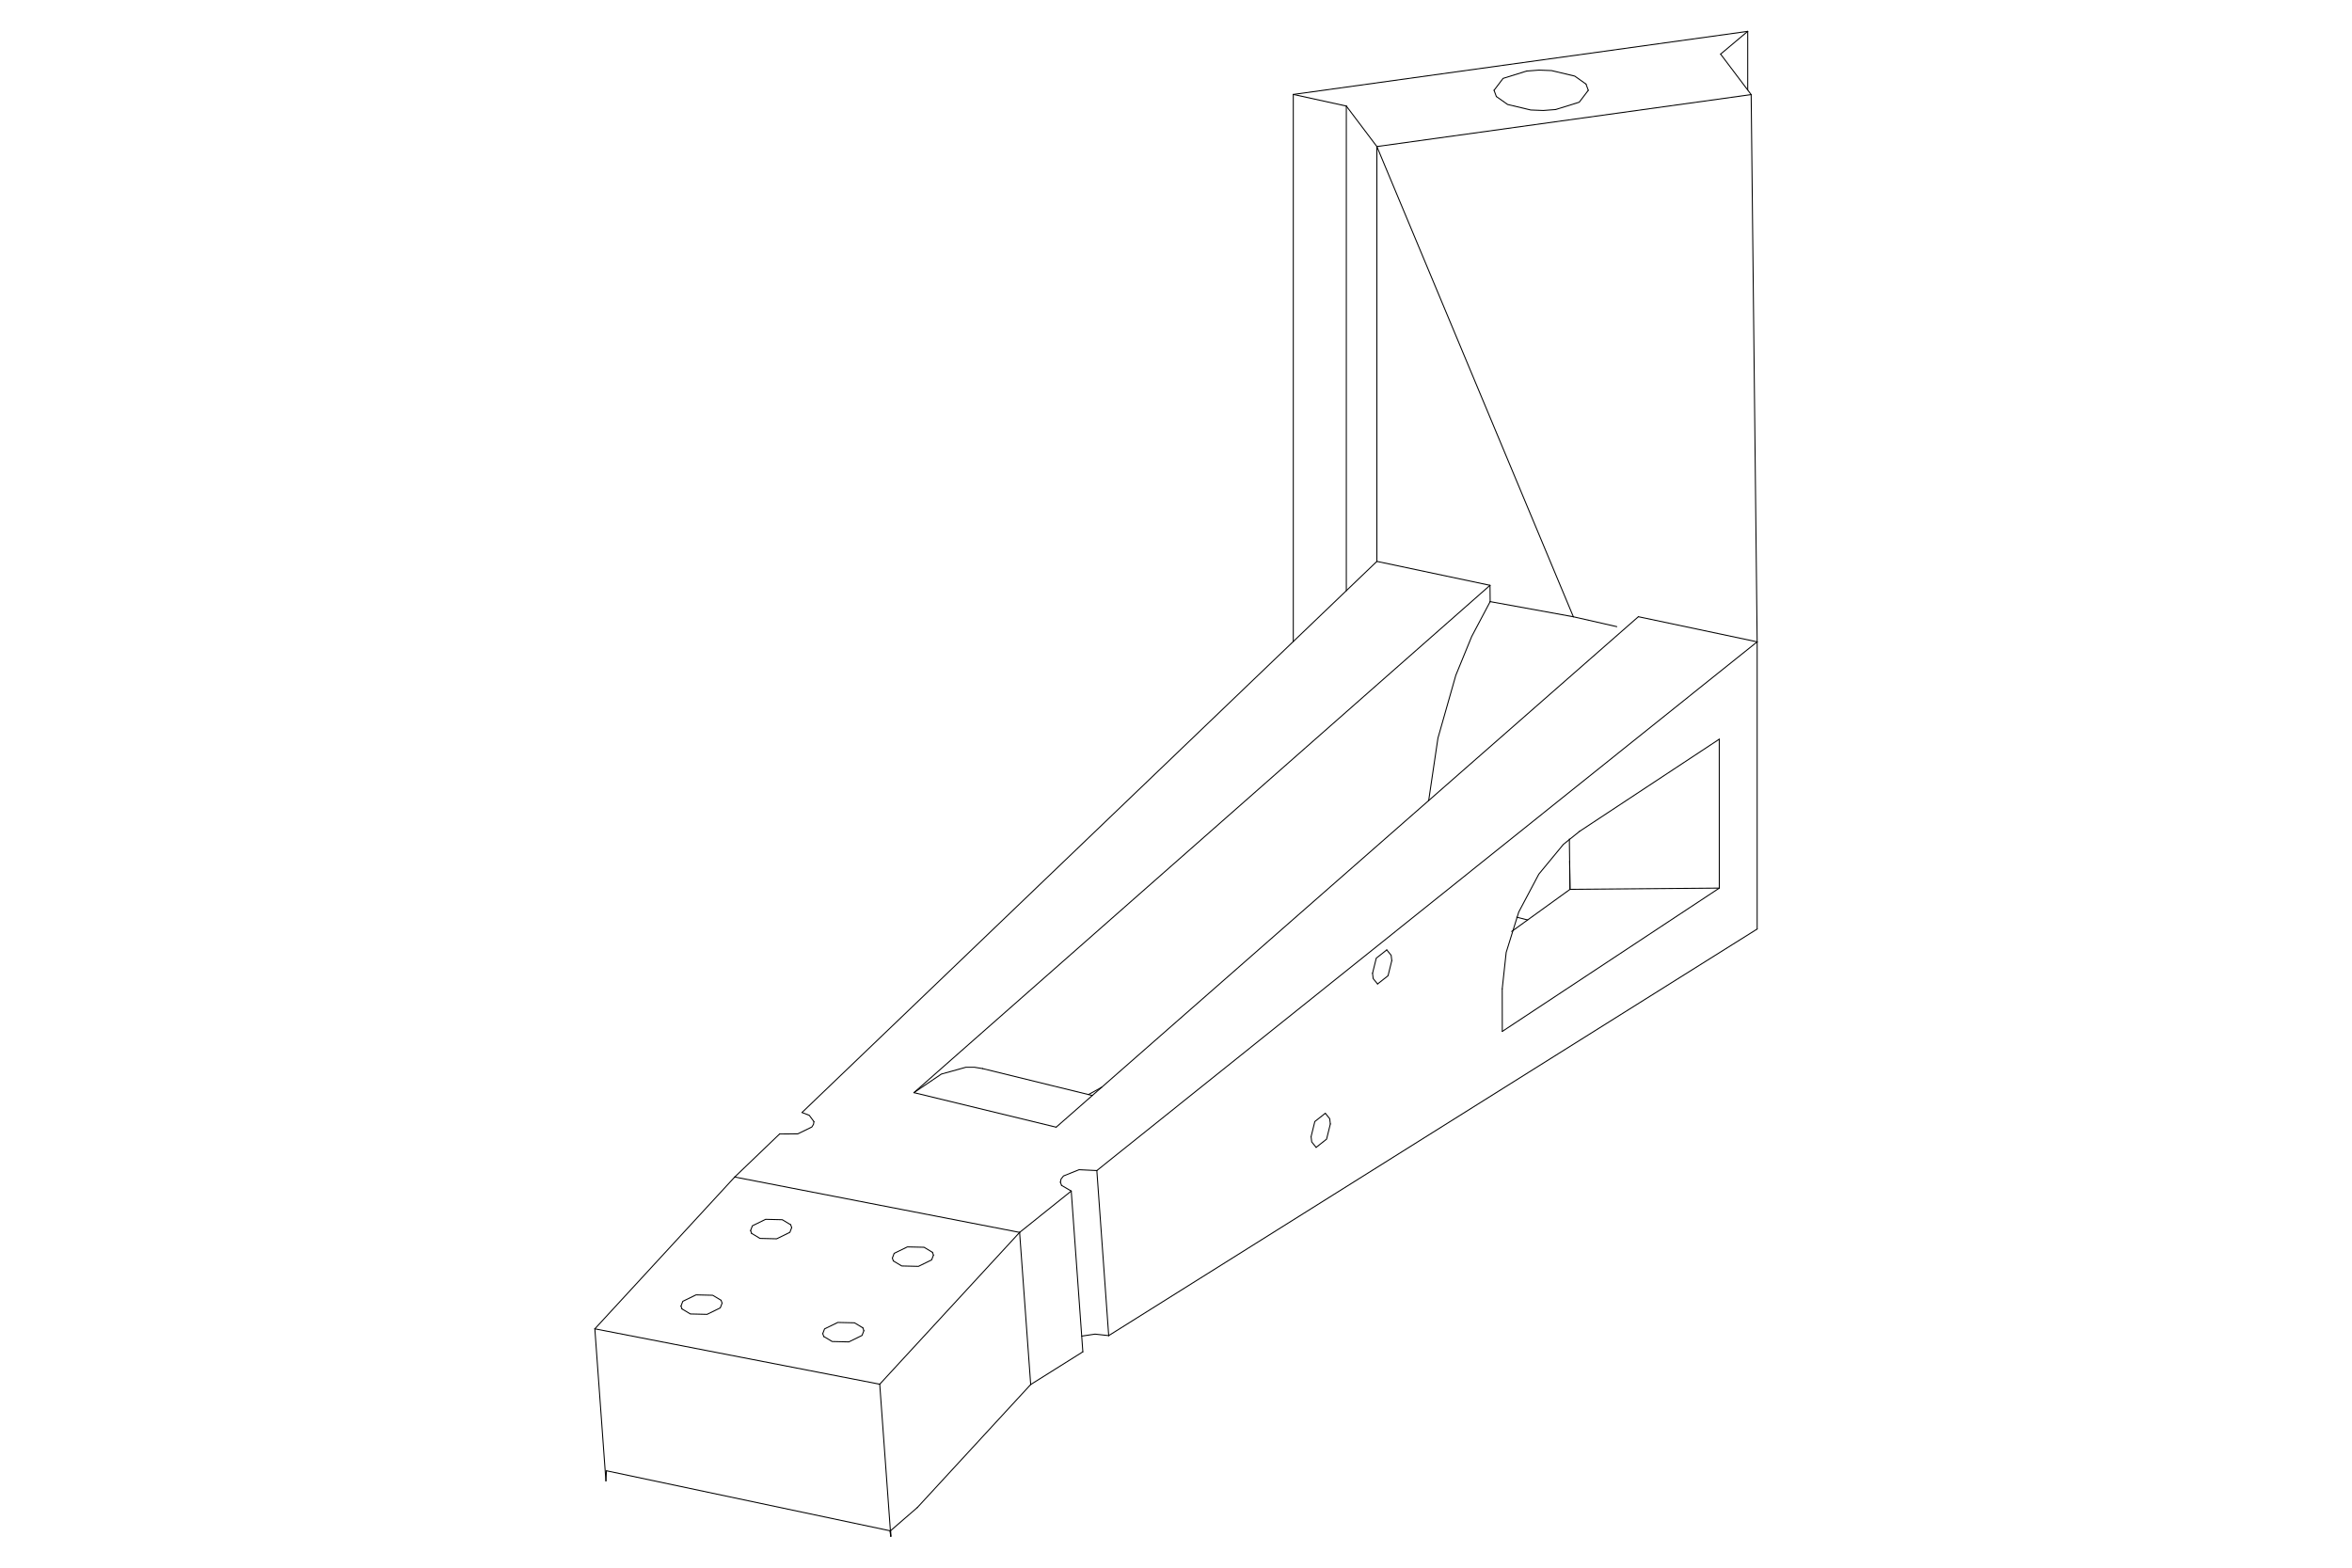
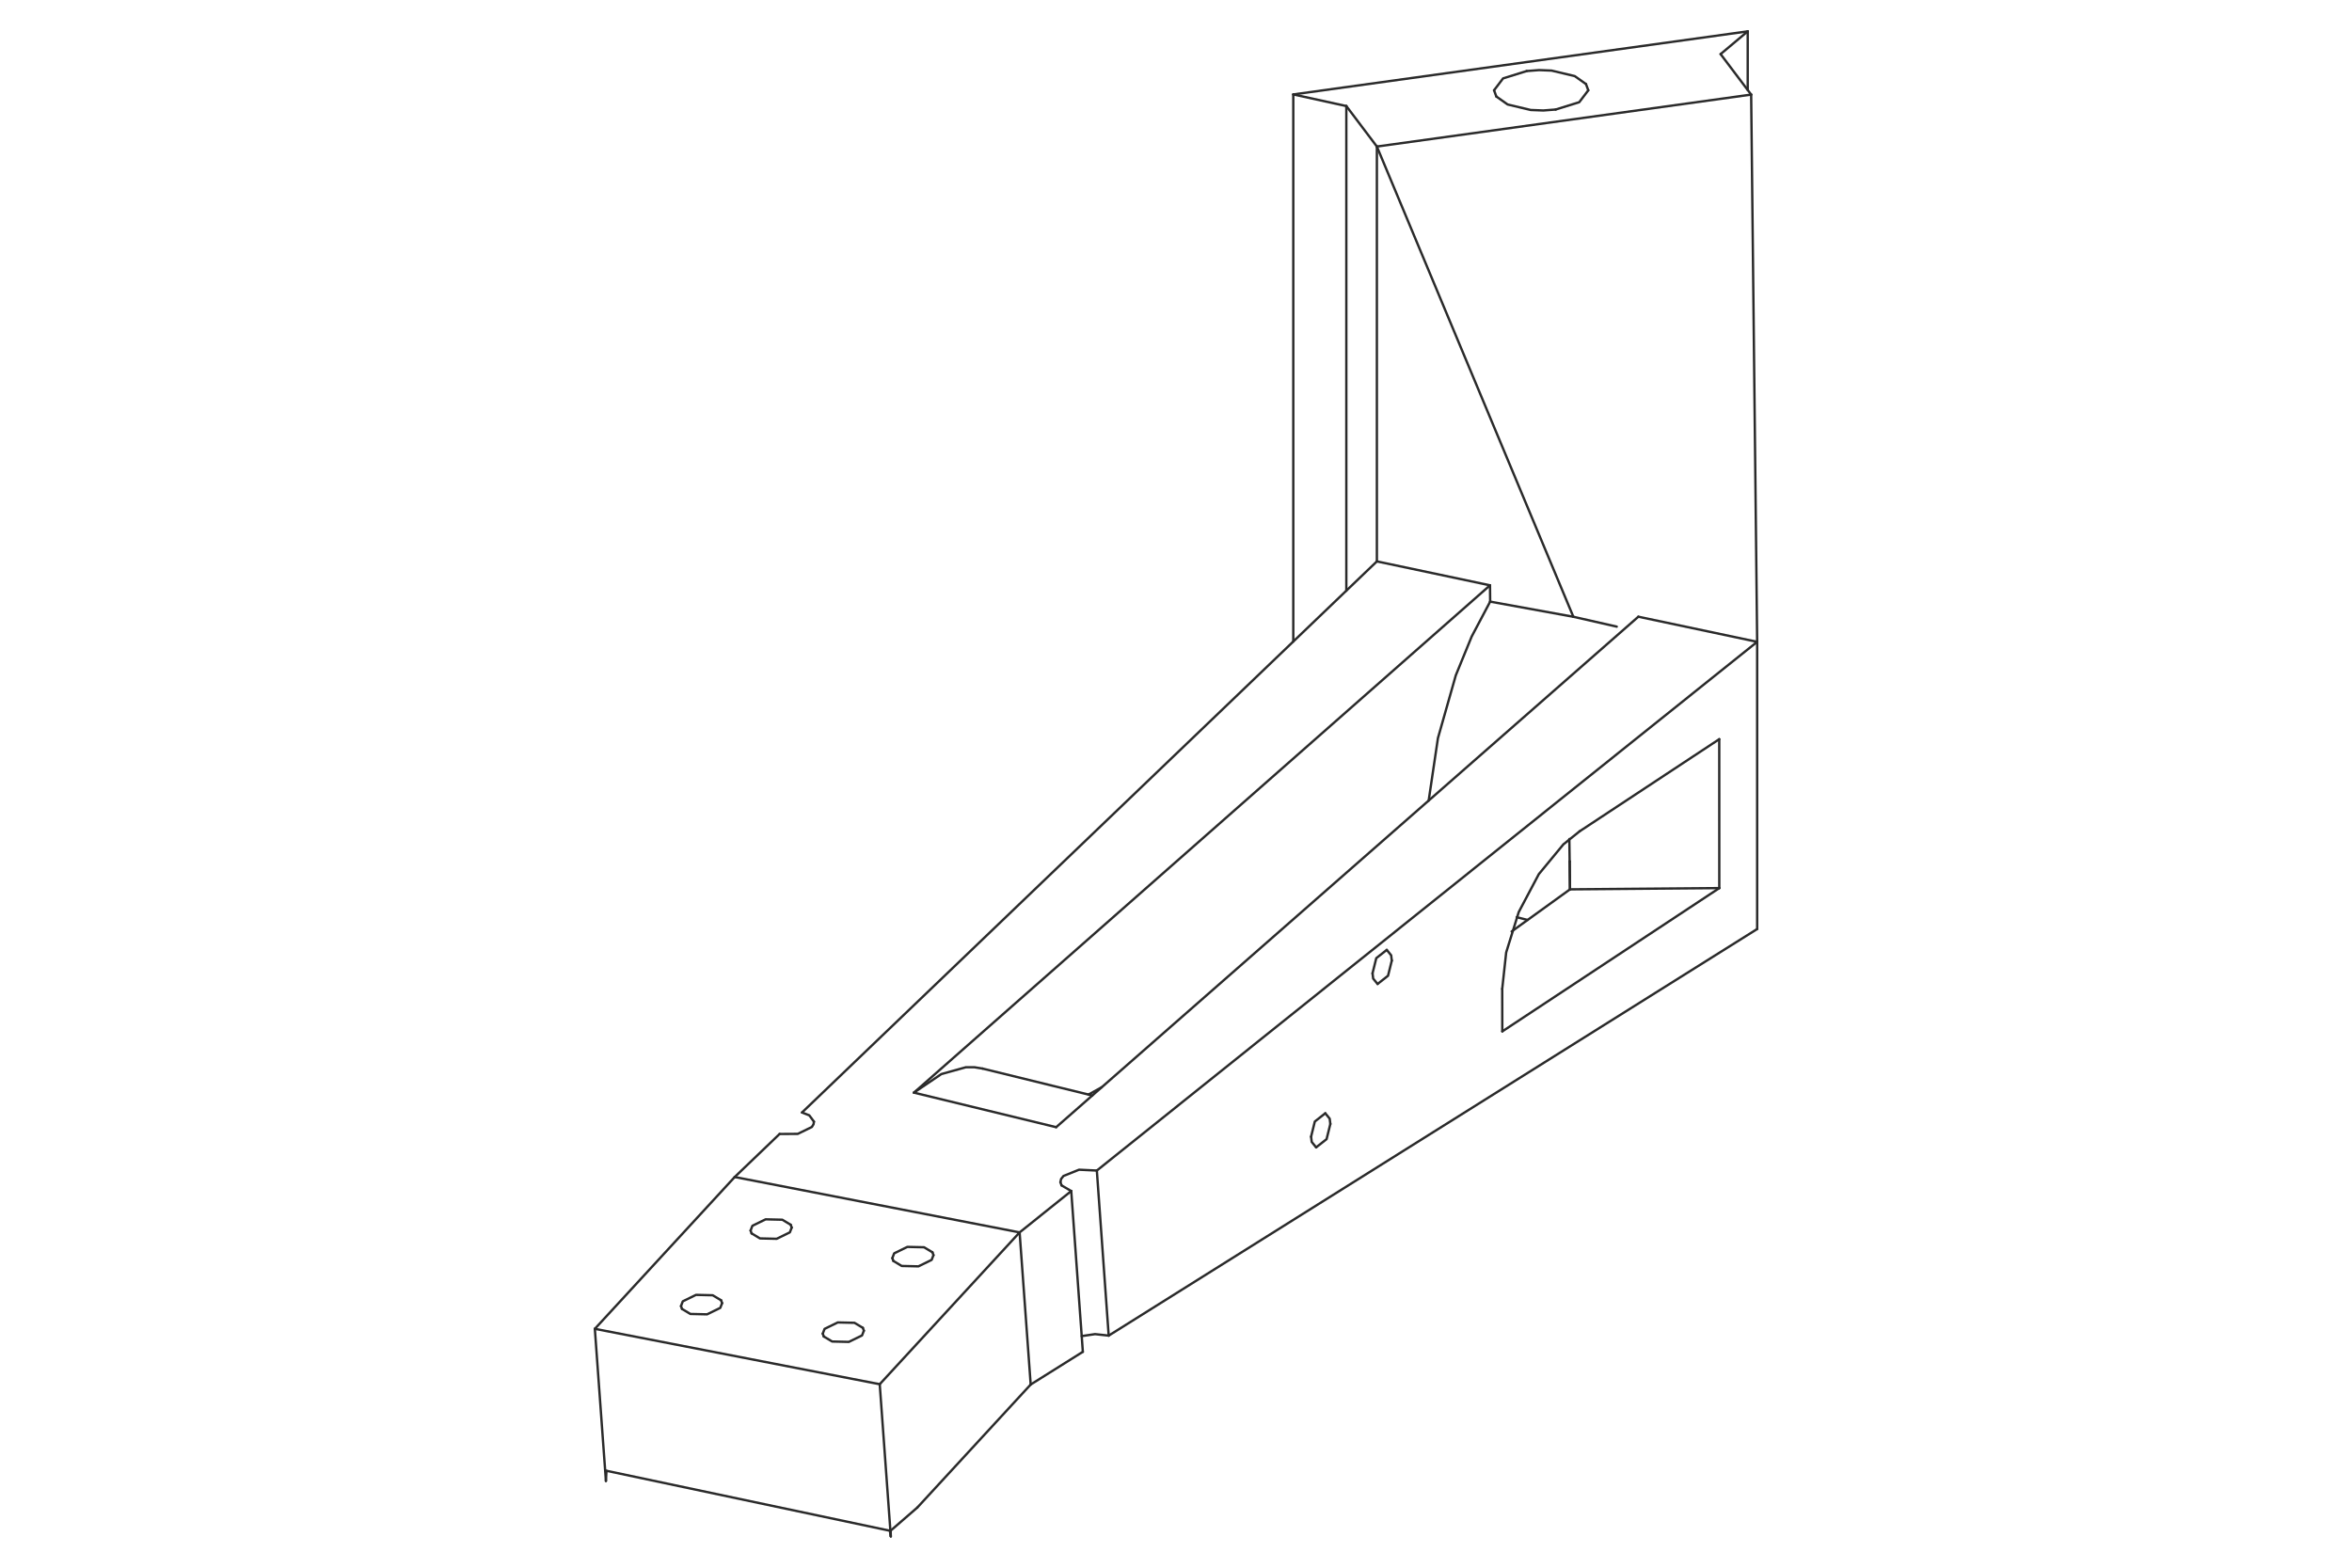
<svg xmlns="http://www.w3.org/2000/svg" width="1200" height="800" viewBox="0 0 1200 800" style="background: #ffffff;">
-   <path d="M 565.66,681.57 L 559.61,597.34" fill="none" stroke="#000000" stroke-width="0.5" stroke-linecap="round" stroke-linejoin="round" />
-   <path d="M 551.89,681.82 L 558.70,680.81 L 565.66,681.57" fill="none" stroke="#000000" stroke-width="0.5" stroke-linecap="round" stroke-linejoin="round" />
-   <path d="M 559.61,597.34 L 550.54,596.91 L 542.60,600.10 L 541.36,601.67 L 541.02,603.31" fill="none" stroke="#000000" stroke-width="0.5" stroke-linecap="round" stroke-linejoin="round" />
-   <path d="M 541.02,603.31 L 541.61,604.91" fill="none" stroke="#000000" stroke-width="0.5" stroke-linecap="round" stroke-linejoin="round" />
-   <path d="M 710.10,490.19 L 708.18,497.93 L 702.84,502.13" fill="none" stroke="#000000" stroke-width="0.5" stroke-linecap="round" stroke-linejoin="round" />
-   <path d="M 702.84,502.13 L 700.60,499.38 L 700.27,496.68" fill="none" stroke="#000000" stroke-width="0.5" stroke-linecap="round" stroke-linejoin="round" />
-   <path d="M 678.75,573.56 L 676.83,581.31 L 671.50,585.51" fill="none" stroke="#000000" stroke-width="0.5" stroke-linecap="round" stroke-linejoin="round" />
-   <path d="M 671.50,585.51 L 669.25,582.75 L 668.92,580.06" fill="none" stroke="#000000" stroke-width="0.5" stroke-linecap="round" stroke-linejoin="round" />
-   <path d="M 347.96,667.95 L 352.23,670.52 L 360.75,670.72 L 367.49,667.42 L 368.42,664.99" fill="none" stroke="#000000" stroke-width="0.5" stroke-linecap="round" stroke-linejoin="round" />
-   <path d="M 368.42,664.99 L 367.90,663.54" fill="none" stroke="#000000" stroke-width="0.5" stroke-linecap="round" stroke-linejoin="round" />
-   <path d="M 420.29,682.02 L 424.56,684.58 L 433.08,684.78 L 439.82,681.48 L 440.75,679.05" fill="none" stroke="#000000" stroke-width="0.5" stroke-linecap="round" stroke-linejoin="round" />
-   <path d="M 440.75,679.05 L 440.23,677.61" fill="none" stroke="#000000" stroke-width="0.5" stroke-linecap="round" stroke-linejoin="round" />
-   <path d="M 455.80,643.47 L 460.07,646.03 L 468.59,646.23 L 475.33,642.93 L 476.26,640.50" fill="none" stroke="#000000" stroke-width="0.5" stroke-linecap="round" stroke-linejoin="round" />
-   <path d="M 476.26,640.50 L 475.74,639.06" fill="none" stroke="#000000" stroke-width="0.5" stroke-linecap="round" stroke-linejoin="round" />
-   <path d="M 383.47,629.40 L 387.74,631.97 L 396.26,632.17 L 403.00,628.87 L 403.93,626.44" fill="none" stroke="#000000" stroke-width="0.5" stroke-linecap="round" stroke-linejoin="round" />
-   <path d="M 403.93,626.44 L 403.41,625.00" fill="none" stroke="#000000" stroke-width="0.5" stroke-linecap="round" stroke-linejoin="round" />
-   <path d="M 793.71,55.89 L 805.74,52.15 L 810.35,46.08" fill="none" stroke="#000000" stroke-width="0.5" stroke-linecap="round" stroke-linejoin="round" />
-   <path d="M 810.35,46.08 L 809.18,42.90" fill="none" stroke="#000000" stroke-width="0.5" stroke-linecap="round" stroke-linejoin="round" />
-   <path d="M 809.18,42.90 L 803.43,38.83 L 791.62,36.02 L 785.23,35.77 L 778.91,36.26" fill="none" stroke="#000000" stroke-width="0.5" stroke-linecap="round" stroke-linejoin="round" />
-   <path d="M 397.75,578.68 L 374.85,600.64" fill="none" stroke="#000000" stroke-width="0.5" stroke-linecap="round" stroke-linejoin="round" />
-   <path d="M 546.55,607.80 L 552.47,689.84" fill="none" stroke="#000000" stroke-width="0.5" stroke-linecap="round" stroke-linejoin="round" />
-   <path d="M 546.55,607.80 L 520.21,628.90" fill="none" stroke="#000000" stroke-width="0.5" stroke-linecap="round" stroke-linejoin="round" />
-   <path d="M 520.21,628.90 L 525.86,706.53" fill="none" stroke="#000000" stroke-width="0.5" stroke-linecap="round" stroke-linejoin="round" />
-   <path d="M 552.47,689.84 L 525.86,706.53" fill="none" stroke="#000000" stroke-width="0.5" stroke-linecap="round" stroke-linejoin="round" />
-   <path d="M 896.51,474.09 L 565.66,681.57" fill="none" stroke="#000000" stroke-width="0.5" stroke-linecap="round" stroke-linejoin="round" />
-   <path d="M 896.51,327.53 L 896.51,474.09" fill="none" stroke="#000000" stroke-width="0.5" stroke-linecap="round" stroke-linejoin="round" />
-   <path d="M 896.51,327.53 L 559.61,597.34" fill="none" stroke="#000000" stroke-width="0.5" stroke-linecap="round" stroke-linejoin="round" />
-   <path d="M 668.92,580.06 L 670.83,572.32 L 676.17,568.11" fill="none" stroke="#000000" stroke-width="0.5" stroke-linecap="round" stroke-linejoin="round" />
-   <path d="M 676.17,568.11 L 678.41,570.86 L 678.75,573.56" fill="none" stroke="#000000" stroke-width="0.5" stroke-linecap="round" stroke-linejoin="round" />
-   <path d="M 877.19,453.20 L 877.17,377.21" fill="none" stroke="#000000" stroke-width="0.5" stroke-linecap="round" stroke-linejoin="round" />
-   <path d="M 877.19,453.20 L 766.48,526.33" fill="none" stroke="#000000" stroke-width="0.5" stroke-linecap="round" stroke-linejoin="round" />
-   <path d="M 766.48,526.33 L 766.44,504.61" fill="none" stroke="#000000" stroke-width="0.5" stroke-linecap="round" stroke-linejoin="round" />
-   <path d="M 766.44,504.61 L 768.46,486.03 L 774.87,465.42 L 785.12,446.07 L 797.65,430.88 L 805.93,424.22" fill="none" stroke="#000000" stroke-width="0.5" stroke-linecap="round" stroke-linejoin="round" />
-   <path d="M 877.17,377.21 L 805.93,424.22" fill="none" stroke="#000000" stroke-width="0.5" stroke-linecap="round" stroke-linejoin="round" />
-   <path d="M 700.27,496.68 L 702.18,488.95 L 707.53,484.74" fill="none" stroke="#000000" stroke-width="0.5" stroke-linecap="round" stroke-linejoin="round" />
-   <path d="M 707.53,484.74 L 709.77,487.49 L 710.10,490.19" fill="none" stroke="#000000" stroke-width="0.5" stroke-linecap="round" stroke-linejoin="round" />
-   <path d="M 659.84,48.19 L 659.84,327.38" fill="none" stroke="#000000" stroke-width="0.5" stroke-linecap="round" stroke-linejoin="round" />
-   <path d="M 659.84,48.19 L 891.69,16.00" fill="none" stroke="#000000" stroke-width="0.5" stroke-linecap="round" stroke-linejoin="round" />
-   <path d="M 891.69,16.00 L 891.69,45.94" fill="none" stroke="#000000" stroke-width="0.5" stroke-linecap="round" stroke-linejoin="round" />
-   <path d="M 763.44,49.25 L 769.20,53.32 L 781.00,56.13 L 787.40,56.38 L 793.71,55.89" fill="none" stroke="#000000" stroke-width="0.5" stroke-linecap="round" stroke-linejoin="round" />
-   <path d="M 778.91,36.26 L 766.88,40.00 L 762.27,46.08" fill="none" stroke="#000000" stroke-width="0.5" stroke-linecap="round" stroke-linejoin="round" />
-   <path d="M 762.27,46.08 L 763.44,49.25" fill="none" stroke="#000000" stroke-width="0.5" stroke-linecap="round" stroke-linejoin="round" />
-   <path d="M 771.26,475.33 L 801.02,453.84" fill="none" stroke="#000000" stroke-width="0.5" stroke-linecap="round" stroke-linejoin="round" />
-   <path d="M 800.69,428.15 L 800.84,439.54" fill="none" stroke="#000000" stroke-width="0.5" stroke-linecap="round" stroke-linejoin="round" />
-   <path d="M 538.86,575.21 L 835.90,314.71" fill="none" stroke="#000000" stroke-width="0.5" stroke-linecap="round" stroke-linejoin="round" />
-   <path d="M 397.75,578.68 L 407.03,578.62 L 414.21,575.11 L 415.05,573.76 L 415.28,572.38" fill="none" stroke="#000000" stroke-width="0.5" stroke-linecap="round" stroke-linejoin="round" />
-   <path d="M 415.28,572.38 L 412.89,569.15 L 409.19,567.71" fill="none" stroke="#000000" stroke-width="0.5" stroke-linecap="round" stroke-linejoin="round" />
-   <path d="M 374.85,600.64 L 520.21,628.90" fill="none" stroke="#000000" stroke-width="0.5" stroke-linecap="round" stroke-linejoin="round" />
-   <path d="M 541.61,604.91 L 546.55,607.80" fill="none" stroke="#000000" stroke-width="0.5" stroke-linecap="round" stroke-linejoin="round" />
-   <path d="M 835.90,314.71 L 896.51,327.53" fill="none" stroke="#000000" stroke-width="0.5" stroke-linecap="round" stroke-linejoin="round" />
-   <path d="M 538.86,575.21 L 466.28,557.58" fill="none" stroke="#000000" stroke-width="0.5" stroke-linecap="round" stroke-linejoin="round" />
-   <path d="M 466.28,557.58 L 760.21,298.69" fill="none" stroke="#000000" stroke-width="0.5" stroke-linecap="round" stroke-linejoin="round" />
-   <path d="M 702.49,286.48 L 760.21,298.69" fill="none" stroke="#000000" stroke-width="0.5" stroke-linecap="round" stroke-linejoin="round" />
-   <path d="M 702.49,286.48 L 409.19,567.71" fill="none" stroke="#000000" stroke-width="0.5" stroke-linecap="round" stroke-linejoin="round" />
-   <path d="M 454.49,784.00 L 454.03,781.15" fill="none" stroke="#000000" stroke-width="0.5" stroke-linecap="round" stroke-linejoin="round" />
-   <path d="M 448.84,706.37 L 454.49,784.00" fill="none" stroke="#000000" stroke-width="0.5" stroke-linecap="round" stroke-linejoin="round" />
-   <path d="M 303.49,678.11 L 448.84,706.37" fill="none" stroke="#000000" stroke-width="0.5" stroke-linecap="round" stroke-linejoin="round" />
-   <path d="M 303.49,678.11 L 309.14,755.74" fill="none" stroke="#000000" stroke-width="0.5" stroke-linecap="round" stroke-linejoin="round" />
-   <path d="M 309.14,755.74 L 309.42,750.55" fill="none" stroke="#000000" stroke-width="0.5" stroke-linecap="round" stroke-linejoin="round" />
-   <path d="M 454.03,781.15 L 309.42,750.55" fill="none" stroke="#000000" stroke-width="0.5" stroke-linecap="round" stroke-linejoin="round" />
-   <path d="M 454.42,781.09 L 454.49,784.00" fill="none" stroke="#000000" stroke-width="0.5" stroke-linecap="round" stroke-linejoin="round" />
-   <path d="M 468.03,769.30 L 454.42,781.09" fill="none" stroke="#000000" stroke-width="0.5" stroke-linecap="round" stroke-linejoin="round" />
-   <path d="M 468.03,769.30 L 525.86,706.53" fill="none" stroke="#000000" stroke-width="0.5" stroke-linecap="round" stroke-linejoin="round" />
-   <path d="M 448.84,706.37 L 520.21,628.90" fill="none" stroke="#000000" stroke-width="0.5" stroke-linecap="round" stroke-linejoin="round" />
-   <path d="M 303.49,678.11 L 374.85,600.64" fill="none" stroke="#000000" stroke-width="0.5" stroke-linecap="round" stroke-linejoin="round" />
-   <path d="M 403.41,625.00 L 399.14,622.43 L 390.62,622.23 L 383.87,625.53 L 382.95,627.96" fill="none" stroke="#000000" stroke-width="0.5" stroke-linecap="round" stroke-linejoin="round" />
-   <path d="M 382.95,627.96 L 383.47,629.40" fill="none" stroke="#000000" stroke-width="0.5" stroke-linecap="round" stroke-linejoin="round" />
-   <path d="M 475.74,639.06 L 471.47,636.49 L 462.95,636.30 L 456.20,639.59 L 455.28,642.03" fill="none" stroke="#000000" stroke-width="0.5" stroke-linecap="round" stroke-linejoin="round" />
-   <path d="M 455.28,642.03 L 455.80,643.47" fill="none" stroke="#000000" stroke-width="0.5" stroke-linecap="round" stroke-linejoin="round" />
-   <path d="M 440.23,677.61 L 435.96,675.04 L 427.44,674.85 L 420.69,678.14 L 419.77,680.57" fill="none" stroke="#000000" stroke-width="0.5" stroke-linecap="round" stroke-linejoin="round" />
-   <path d="M 419.77,680.57 L 420.29,682.02" fill="none" stroke="#000000" stroke-width="0.5" stroke-linecap="round" stroke-linejoin="round" />
-   <path d="M 367.90,663.54 L 363.63,660.98 L 355.11,660.78 L 348.36,664.08 L 347.44,666.51" fill="none" stroke="#000000" stroke-width="0.5" stroke-linecap="round" stroke-linejoin="round" />
-   <path d="M 347.44,666.51 L 347.96,667.95" fill="none" stroke="#000000" stroke-width="0.5" stroke-linecap="round" stroke-linejoin="round" />
-   <path d="M 877.86,27.61 L 893.45,48.27" fill="none" stroke="#000000" stroke-width="0.5" stroke-linecap="round" stroke-linejoin="round" />
-   <path d="M 877.86,27.61 L 891.69,16.00" fill="none" stroke="#000000" stroke-width="0.5" stroke-linecap="round" stroke-linejoin="round" />
-   <path d="M 686.90,54.12 L 686.90,301.43" fill="none" stroke="#000000" stroke-width="0.5" stroke-linecap="round" stroke-linejoin="round" />
-   <path d="M 686.90,54.12 L 659.84,48.19" fill="none" stroke="#000000" stroke-width="0.5" stroke-linecap="round" stroke-linejoin="round" />
-   <path d="M 686.90,54.12 L 702.49,74.78" fill="none" stroke="#000000" stroke-width="0.5" stroke-linecap="round" stroke-linejoin="round" />
-   <path d="M 702.49,74.78 L 702.49,286.48" fill="none" stroke="#000000" stroke-width="0.5" stroke-linecap="round" stroke-linejoin="round" />
-   <path d="M 702.49,74.78 L 893.45,48.27" fill="none" stroke="#000000" stroke-width="0.5" stroke-linecap="round" stroke-linejoin="round" />
-   <path d="M 896.51,327.53 L 893.45,48.27" fill="none" stroke="#000000" stroke-width="0.5" stroke-linecap="round" stroke-linejoin="round" />
-   <path d="M 802.73,314.74 L 702.49,74.78" fill="none" stroke="#000000" stroke-width="0.5" stroke-linecap="round" stroke-linejoin="round" />
-   <path d="M 802.73,314.74 L 824.88,319.78" fill="none" stroke="#000000" stroke-width="0.5" stroke-linecap="round" stroke-linejoin="round" />
-   <path d="M 760.29,307.01 L 760.21,298.69" fill="none" stroke="#000000" stroke-width="0.5" stroke-linecap="round" stroke-linejoin="round" />
-   <path d="M 760.29,307.01 L 802.73,314.74" fill="none" stroke="#000000" stroke-width="0.5" stroke-linecap="round" stroke-linejoin="round" />
-   <path d="M 555.34,558.56 L 562.09,554.84" fill="none" stroke="#000000" stroke-width="0.5" stroke-linecap="round" stroke-linejoin="round" />
-   <path d="M 779.40,469.46 L 773.82,468.04" fill="none" stroke="#000000" stroke-width="0.5" stroke-linecap="round" stroke-linejoin="round" />
-   <path d="M 466.28,557.58 L 480.28,548.11 L 492.81,544.62 L 497.13,544.62 L 501.31,545.30" fill="none" stroke="#000000" stroke-width="0.5" stroke-linecap="round" stroke-linejoin="round" />
-   <path d="M 728.91,408.57 L 733.64,376.68 L 742.76,344.60 L 750.86,324.82 L 760.29,307.01" fill="none" stroke="#000000" stroke-width="0.5" stroke-linecap="round" stroke-linejoin="round" />
-   <path d="M 800.84,439.54 L 801.02,453.84" fill="none" stroke="#000000" stroke-width="0.5" stroke-linecap="round" stroke-linejoin="round" />
-   <path d="M 800.84,439.54 L 801.02,453.84" fill="none" stroke="#000000" stroke-width="0.5" stroke-linecap="round" stroke-linejoin="round" />
-   <path d="M 801.02,453.84 L 877.19,453.20" fill="none" stroke="#000000" stroke-width="0.5" stroke-linecap="round" stroke-linejoin="round" />
-   <path d="M 501.31,545.30 L 537.27,554.13 L 557.30,559.04" fill="none" stroke="#000000" stroke-width="0.5" stroke-linecap="round" stroke-linejoin="round" />
+   <path d="M 565.66,681.57 L 559.61,597.34" fill="none" stroke="#2a2a2a" stroke-width="1.2" stroke-linecap="round" stroke-linejoin="round" />
+   <path d="M 551.89,681.82 L 558.70,680.81 L 565.66,681.57" fill="none" stroke="#2a2a2a" stroke-width="1.2" stroke-linecap="round" stroke-linejoin="round" />
+   <path d="M 559.61,597.34 L 550.54,596.91 L 542.60,600.10 L 541.36,601.67 L 541.02,603.31" fill="none" stroke="#2a2a2a" stroke-width="1.2" stroke-linecap="round" stroke-linejoin="round" />
+   <path d="M 541.02,603.31 L 541.61,604.91" fill="none" stroke="#2a2a2a" stroke-width="1.2" stroke-linecap="round" stroke-linejoin="round" />
+   <path d="M 710.10,490.19 L 708.18,497.93 L 702.84,502.13" fill="none" stroke="#2a2a2a" stroke-width="1.2" stroke-linecap="round" stroke-linejoin="round" />
+   <path d="M 702.84,502.13 L 700.60,499.38 L 700.27,496.68" fill="none" stroke="#2a2a2a" stroke-width="1.2" stroke-linecap="round" stroke-linejoin="round" />
+   <path d="M 678.75,573.56 L 676.83,581.31 L 671.50,585.51" fill="none" stroke="#2a2a2a" stroke-width="1.2" stroke-linecap="round" stroke-linejoin="round" />
+   <path d="M 671.50,585.51 L 669.25,582.75 L 668.92,580.06" fill="none" stroke="#2a2a2a" stroke-width="1.2" stroke-linecap="round" stroke-linejoin="round" />
+   <path d="M 347.96,667.95 L 352.23,670.52 L 360.75,670.72 L 367.49,667.42 L 368.42,664.99" fill="none" stroke="#2a2a2a" stroke-width="1.2" stroke-linecap="round" stroke-linejoin="round" />
+   <path d="M 368.42,664.99 L 367.90,663.54" fill="none" stroke="#2a2a2a" stroke-width="1.2" stroke-linecap="round" stroke-linejoin="round" />
+   <path d="M 420.29,682.02 L 424.56,684.58 L 433.08,684.78 L 439.82,681.48 L 440.75,679.05" fill="none" stroke="#2a2a2a" stroke-width="1.2" stroke-linecap="round" stroke-linejoin="round" />
+   <path d="M 440.75,679.05 L 440.23,677.61" fill="none" stroke="#2a2a2a" stroke-width="1.2" stroke-linecap="round" stroke-linejoin="round" />
+   <path d="M 455.80,643.47 L 460.07,646.03 L 468.59,646.23 L 475.33,642.93 L 476.26,640.50" fill="none" stroke="#2a2a2a" stroke-width="1.2" stroke-linecap="round" stroke-linejoin="round" />
+   <path d="M 476.26,640.50 L 475.74,639.06" fill="none" stroke="#2a2a2a" stroke-width="1.2" stroke-linecap="round" stroke-linejoin="round" />
+   <path d="M 383.47,629.40 L 387.74,631.97 L 396.26,632.17 L 403.00,628.87 L 403.93,626.44" fill="none" stroke="#2a2a2a" stroke-width="1.2" stroke-linecap="round" stroke-linejoin="round" />
+   <path d="M 403.93,626.44 L 403.41,625.00" fill="none" stroke="#2a2a2a" stroke-width="1.2" stroke-linecap="round" stroke-linejoin="round" />
+   <path d="M 793.71,55.89 L 805.74,52.15 L 810.35,46.08" fill="none" stroke="#2a2a2a" stroke-width="1.2" stroke-linecap="round" stroke-linejoin="round" />
+   <path d="M 810.35,46.08 L 809.18,42.90" fill="none" stroke="#2a2a2a" stroke-width="1.2" stroke-linecap="round" stroke-linejoin="round" />
+   <path d="M 809.18,42.90 L 803.43,38.83 L 791.62,36.02 L 785.23,35.77 L 778.91,36.26" fill="none" stroke="#2a2a2a" stroke-width="1.2" stroke-linecap="round" stroke-linejoin="round" />
+   <path d="M 397.75,578.68 L 374.85,600.64" fill="none" stroke="#2a2a2a" stroke-width="1.2" stroke-linecap="round" stroke-linejoin="round" />
+   <path d="M 546.55,607.80 L 552.47,689.84" fill="none" stroke="#2a2a2a" stroke-width="1.2" stroke-linecap="round" stroke-linejoin="round" />
+   <path d="M 546.55,607.80 L 520.21,628.90" fill="none" stroke="#2a2a2a" stroke-width="1.2" stroke-linecap="round" stroke-linejoin="round" />
+   <path d="M 520.21,628.90 L 525.86,706.53" fill="none" stroke="#2a2a2a" stroke-width="1.2" stroke-linecap="round" stroke-linejoin="round" />
+   <path d="M 552.47,689.84 L 525.86,706.53" fill="none" stroke="#2a2a2a" stroke-width="1.2" stroke-linecap="round" stroke-linejoin="round" />
+   <path d="M 896.51,474.09 L 565.66,681.57" fill="none" stroke="#2a2a2a" stroke-width="1.2" stroke-linecap="round" stroke-linejoin="round" />
+   <path d="M 896.51,327.53 L 896.51,474.09" fill="none" stroke="#2a2a2a" stroke-width="1.2" stroke-linecap="round" stroke-linejoin="round" />
+   <path d="M 896.51,327.53 L 559.61,597.34" fill="none" stroke="#2a2a2a" stroke-width="1.2" stroke-linecap="round" stroke-linejoin="round" />
+   <path d="M 668.92,580.06 L 670.83,572.32 L 676.17,568.11" fill="none" stroke="#2a2a2a" stroke-width="1.2" stroke-linecap="round" stroke-linejoin="round" />
+   <path d="M 676.17,568.11 L 678.41,570.86 L 678.75,573.56" fill="none" stroke="#2a2a2a" stroke-width="1.2" stroke-linecap="round" stroke-linejoin="round" />
+   <path d="M 877.19,453.20 L 877.17,377.21" fill="none" stroke="#2a2a2a" stroke-width="1.2" stroke-linecap="round" stroke-linejoin="round" />
+   <path d="M 877.19,453.20 L 766.48,526.33" fill="none" stroke="#2a2a2a" stroke-width="1.2" stroke-linecap="round" stroke-linejoin="round" />
+   <path d="M 766.48,526.33 L 766.44,504.61" fill="none" stroke="#2a2a2a" stroke-width="1.2" stroke-linecap="round" stroke-linejoin="round" />
+   <path d="M 766.44,504.61 L 768.46,486.03 L 774.87,465.42 L 785.12,446.07 L 797.65,430.88 L 805.93,424.22" fill="none" stroke="#2a2a2a" stroke-width="1.2" stroke-linecap="round" stroke-linejoin="round" />
+   <path d="M 877.17,377.21 L 805.93,424.22" fill="none" stroke="#2a2a2a" stroke-width="1.2" stroke-linecap="round" stroke-linejoin="round" />
+   <path d="M 700.27,496.68 L 702.18,488.95 L 707.53,484.74" fill="none" stroke="#2a2a2a" stroke-width="1.2" stroke-linecap="round" stroke-linejoin="round" />
+   <path d="M 707.53,484.74 L 709.77,487.49 L 710.10,490.19" fill="none" stroke="#2a2a2a" stroke-width="1.2" stroke-linecap="round" stroke-linejoin="round" />
+   <path d="M 659.84,48.19 L 659.84,327.38" fill="none" stroke="#2a2a2a" stroke-width="1.2" stroke-linecap="round" stroke-linejoin="round" />
+   <path d="M 659.84,48.19 L 891.69,16.00" fill="none" stroke="#2a2a2a" stroke-width="1.2" stroke-linecap="round" stroke-linejoin="round" />
+   <path d="M 891.69,16.00 L 891.69,45.94" fill="none" stroke="#2a2a2a" stroke-width="1.2" stroke-linecap="round" stroke-linejoin="round" />
+   <path d="M 763.44,49.25 L 769.20,53.32 L 781.00,56.13 L 787.40,56.38 L 793.71,55.89" fill="none" stroke="#2a2a2a" stroke-width="1.2" stroke-linecap="round" stroke-linejoin="round" />
+   <path d="M 778.91,36.26 L 766.88,40.00 L 762.27,46.08" fill="none" stroke="#2a2a2a" stroke-width="1.2" stroke-linecap="round" stroke-linejoin="round" />
+   <path d="M 762.27,46.08 L 763.44,49.25" fill="none" stroke="#2a2a2a" stroke-width="1.2" stroke-linecap="round" stroke-linejoin="round" />
+   <path d="M 771.26,475.33 L 801.02,453.84" fill="none" stroke="#2a2a2a" stroke-width="1.2" stroke-linecap="round" stroke-linejoin="round" />
+   <path d="M 800.69,428.15 L 800.84,439.54" fill="none" stroke="#2a2a2a" stroke-width="1.2" stroke-linecap="round" stroke-linejoin="round" />
+   <path d="M 538.86,575.21 L 835.90,314.71" fill="none" stroke="#2a2a2a" stroke-width="1.2" stroke-linecap="round" stroke-linejoin="round" />
+   <path d="M 397.75,578.68 L 407.03,578.62 L 414.21,575.11 L 415.05,573.76 L 415.28,572.38" fill="none" stroke="#2a2a2a" stroke-width="1.2" stroke-linecap="round" stroke-linejoin="round" />
+   <path d="M 415.28,572.38 L 412.89,569.15 L 409.19,567.71" fill="none" stroke="#2a2a2a" stroke-width="1.2" stroke-linecap="round" stroke-linejoin="round" />
+   <path d="M 374.85,600.64 L 520.21,628.90" fill="none" stroke="#2a2a2a" stroke-width="1.2" stroke-linecap="round" stroke-linejoin="round" />
+   <path d="M 541.61,604.91 L 546.55,607.80" fill="none" stroke="#2a2a2a" stroke-width="1.2" stroke-linecap="round" stroke-linejoin="round" />
+   <path d="M 835.90,314.71 L 896.51,327.53" fill="none" stroke="#2a2a2a" stroke-width="1.2" stroke-linecap="round" stroke-linejoin="round" />
+   <path d="M 538.86,575.21 L 466.28,557.58" fill="none" stroke="#2a2a2a" stroke-width="1.2" stroke-linecap="round" stroke-linejoin="round" />
+   <path d="M 466.28,557.58 L 760.21,298.69" fill="none" stroke="#2a2a2a" stroke-width="1.2" stroke-linecap="round" stroke-linejoin="round" />
+   <path d="M 702.49,286.48 L 760.21,298.69" fill="none" stroke="#2a2a2a" stroke-width="1.2" stroke-linecap="round" stroke-linejoin="round" />
+   <path d="M 702.49,286.48 L 409.19,567.71" fill="none" stroke="#2a2a2a" stroke-width="1.2" stroke-linecap="round" stroke-linejoin="round" />
+   <path d="M 454.49,784.00 L 454.03,781.15" fill="none" stroke="#2a2a2a" stroke-width="1.2" stroke-linecap="round" stroke-linejoin="round" />
+   <path d="M 448.84,706.37 L 454.49,784.00" fill="none" stroke="#2a2a2a" stroke-width="1.2" stroke-linecap="round" stroke-linejoin="round" />
+   <path d="M 303.49,678.11 L 448.84,706.37" fill="none" stroke="#2a2a2a" stroke-width="1.2" stroke-linecap="round" stroke-linejoin="round" />
+   <path d="M 303.49,678.11 L 309.14,755.74" fill="none" stroke="#2a2a2a" stroke-width="1.2" stroke-linecap="round" stroke-linejoin="round" />
+   <path d="M 309.14,755.74 L 309.42,750.55" fill="none" stroke="#2a2a2a" stroke-width="1.2" stroke-linecap="round" stroke-linejoin="round" />
+   <path d="M 454.03,781.15 L 309.42,750.55" fill="none" stroke="#2a2a2a" stroke-width="1.2" stroke-linecap="round" stroke-linejoin="round" />
+   <path d="M 454.42,781.09 L 454.49,784.00" fill="none" stroke="#2a2a2a" stroke-width="1.2" stroke-linecap="round" stroke-linejoin="round" />
+   <path d="M 468.03,769.30 L 454.42,781.09" fill="none" stroke="#2a2a2a" stroke-width="1.2" stroke-linecap="round" stroke-linejoin="round" />
+   <path d="M 468.03,769.30 L 525.86,706.53" fill="none" stroke="#2a2a2a" stroke-width="1.2" stroke-linecap="round" stroke-linejoin="round" />
+   <path d="M 448.84,706.37 L 520.21,628.90" fill="none" stroke="#2a2a2a" stroke-width="1.2" stroke-linecap="round" stroke-linejoin="round" />
+   <path d="M 303.49,678.11 L 374.85,600.64" fill="none" stroke="#2a2a2a" stroke-width="1.2" stroke-linecap="round" stroke-linejoin="round" />
+   <path d="M 403.41,625.00 L 399.14,622.43 L 390.62,622.23 L 383.87,625.53 L 382.95,627.96" fill="none" stroke="#2a2a2a" stroke-width="1.2" stroke-linecap="round" stroke-linejoin="round" />
+   <path d="M 382.95,627.96 L 383.47,629.40" fill="none" stroke="#2a2a2a" stroke-width="1.2" stroke-linecap="round" stroke-linejoin="round" />
+   <path d="M 475.74,639.06 L 471.47,636.49 L 462.95,636.30 L 456.20,639.59 L 455.28,642.03" fill="none" stroke="#2a2a2a" stroke-width="1.2" stroke-linecap="round" stroke-linejoin="round" />
+   <path d="M 455.28,642.03 L 455.80,643.47" fill="none" stroke="#2a2a2a" stroke-width="1.2" stroke-linecap="round" stroke-linejoin="round" />
+   <path d="M 440.23,677.61 L 435.96,675.04 L 427.44,674.85 L 420.69,678.14 L 419.77,680.57" fill="none" stroke="#2a2a2a" stroke-width="1.2" stroke-linecap="round" stroke-linejoin="round" />
+   <path d="M 419.77,680.57 L 420.29,682.02" fill="none" stroke="#2a2a2a" stroke-width="1.2" stroke-linecap="round" stroke-linejoin="round" />
+   <path d="M 367.90,663.54 L 363.63,660.98 L 355.11,660.78 L 348.36,664.08 L 347.44,666.51" fill="none" stroke="#2a2a2a" stroke-width="1.2" stroke-linecap="round" stroke-linejoin="round" />
+   <path d="M 347.44,666.51 L 347.96,667.95" fill="none" stroke="#2a2a2a" stroke-width="1.2" stroke-linecap="round" stroke-linejoin="round" />
+   <path d="M 877.86,27.61 L 893.45,48.27" fill="none" stroke="#2a2a2a" stroke-width="1.2" stroke-linecap="round" stroke-linejoin="round" />
+   <path d="M 877.86,27.61 L 891.69,16.00" fill="none" stroke="#2a2a2a" stroke-width="1.2" stroke-linecap="round" stroke-linejoin="round" />
+   <path d="M 686.90,54.12 L 686.90,301.43" fill="none" stroke="#2a2a2a" stroke-width="1.2" stroke-linecap="round" stroke-linejoin="round" />
+   <path d="M 686.90,54.12 L 659.84,48.19" fill="none" stroke="#2a2a2a" stroke-width="1.2" stroke-linecap="round" stroke-linejoin="round" />
+   <path d="M 686.90,54.12 L 702.49,74.78" fill="none" stroke="#2a2a2a" stroke-width="1.2" stroke-linecap="round" stroke-linejoin="round" />
+   <path d="M 702.49,74.78 L 702.49,286.48" fill="none" stroke="#2a2a2a" stroke-width="1.2" stroke-linecap="round" stroke-linejoin="round" />
+   <path d="M 702.49,74.78 L 893.45,48.27" fill="none" stroke="#2a2a2a" stroke-width="1.2" stroke-linecap="round" stroke-linejoin="round" />
+   <path d="M 896.51,327.53 L 893.45,48.27" fill="none" stroke="#2a2a2a" stroke-width="1.2" stroke-linecap="round" stroke-linejoin="round" />
+   <path d="M 802.73,314.74 L 702.49,74.78" fill="none" stroke="#2a2a2a" stroke-width="1.2" stroke-linecap="round" stroke-linejoin="round" />
+   <path d="M 802.73,314.74 L 824.88,319.78" fill="none" stroke="#2a2a2a" stroke-width="1.2" stroke-linecap="round" stroke-linejoin="round" />
+   <path d="M 760.29,307.01 L 760.21,298.69" fill="none" stroke="#2a2a2a" stroke-width="1.2" stroke-linecap="round" stroke-linejoin="round" />
+   <path d="M 760.29,307.01 L 802.73,314.74" fill="none" stroke="#2a2a2a" stroke-width="1.2" stroke-linecap="round" stroke-linejoin="round" />
+   <path d="M 555.34,558.56 L 562.09,554.84" fill="none" stroke="#2a2a2a" stroke-width="1.2" stroke-linecap="round" stroke-linejoin="round" />
+   <path d="M 779.40,469.46 L 773.82,468.04" fill="none" stroke="#2a2a2a" stroke-width="1.2" stroke-linecap="round" stroke-linejoin="round" />
+   <path d="M 466.28,557.58 L 480.28,548.11 L 492.81,544.62 L 497.13,544.62 L 501.31,545.30" fill="none" stroke="#2a2a2a" stroke-width="1.2" stroke-linecap="round" stroke-linejoin="round" />
+   <path d="M 728.91,408.57 L 733.64,376.68 L 742.76,344.60 L 750.86,324.82 L 760.29,307.01" fill="none" stroke="#2a2a2a" stroke-width="1.2" stroke-linecap="round" stroke-linejoin="round" />
+   <path d="M 800.84,439.54 L 801.02,453.84" fill="none" stroke="#2a2a2a" stroke-width="1.2" stroke-linecap="round" stroke-linejoin="round" />
+   <path d="M 800.84,439.54 L 801.02,453.84" fill="none" stroke="#2a2a2a" stroke-width="1.2" stroke-linecap="round" stroke-linejoin="round" />
+   <path d="M 801.02,453.84 L 877.19,453.20" fill="none" stroke="#2a2a2a" stroke-width="1.2" stroke-linecap="round" stroke-linejoin="round" />
+   <path d="M 501.31,545.30 L 537.27,554.13 L 557.30,559.04" fill="none" stroke="#2a2a2a" stroke-width="1.2" stroke-linecap="round" stroke-linejoin="round" />
</svg>
